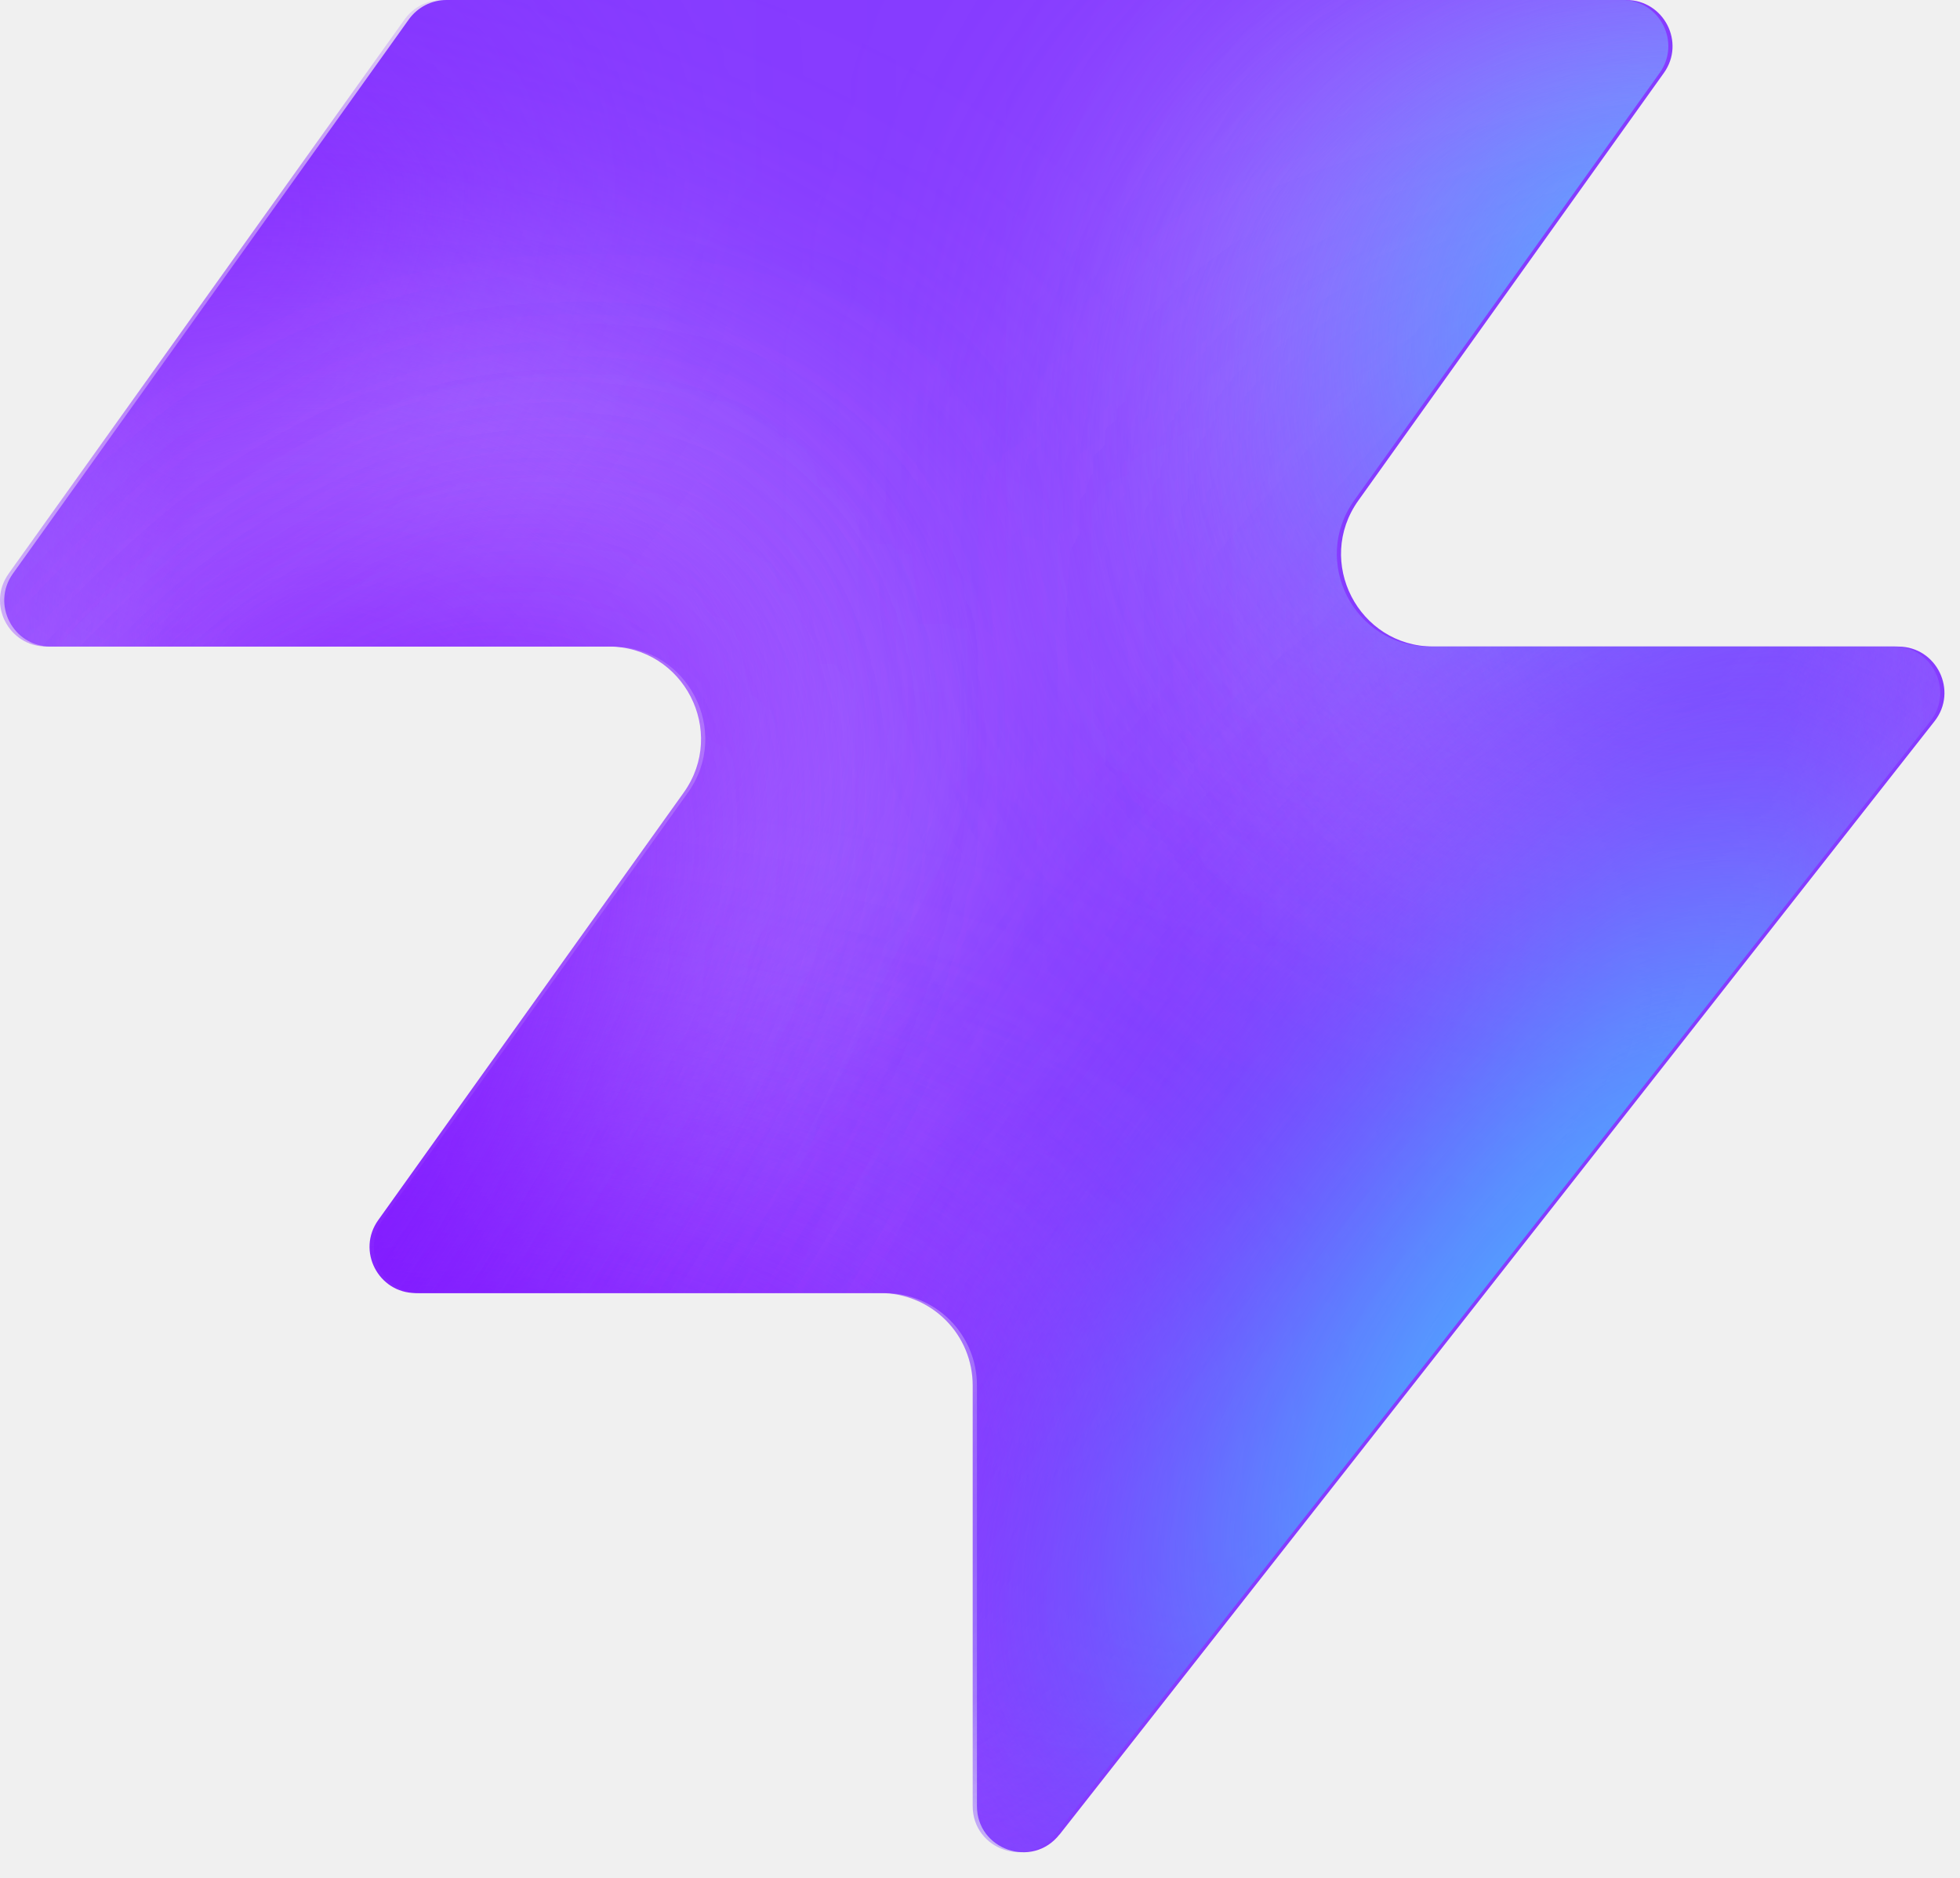
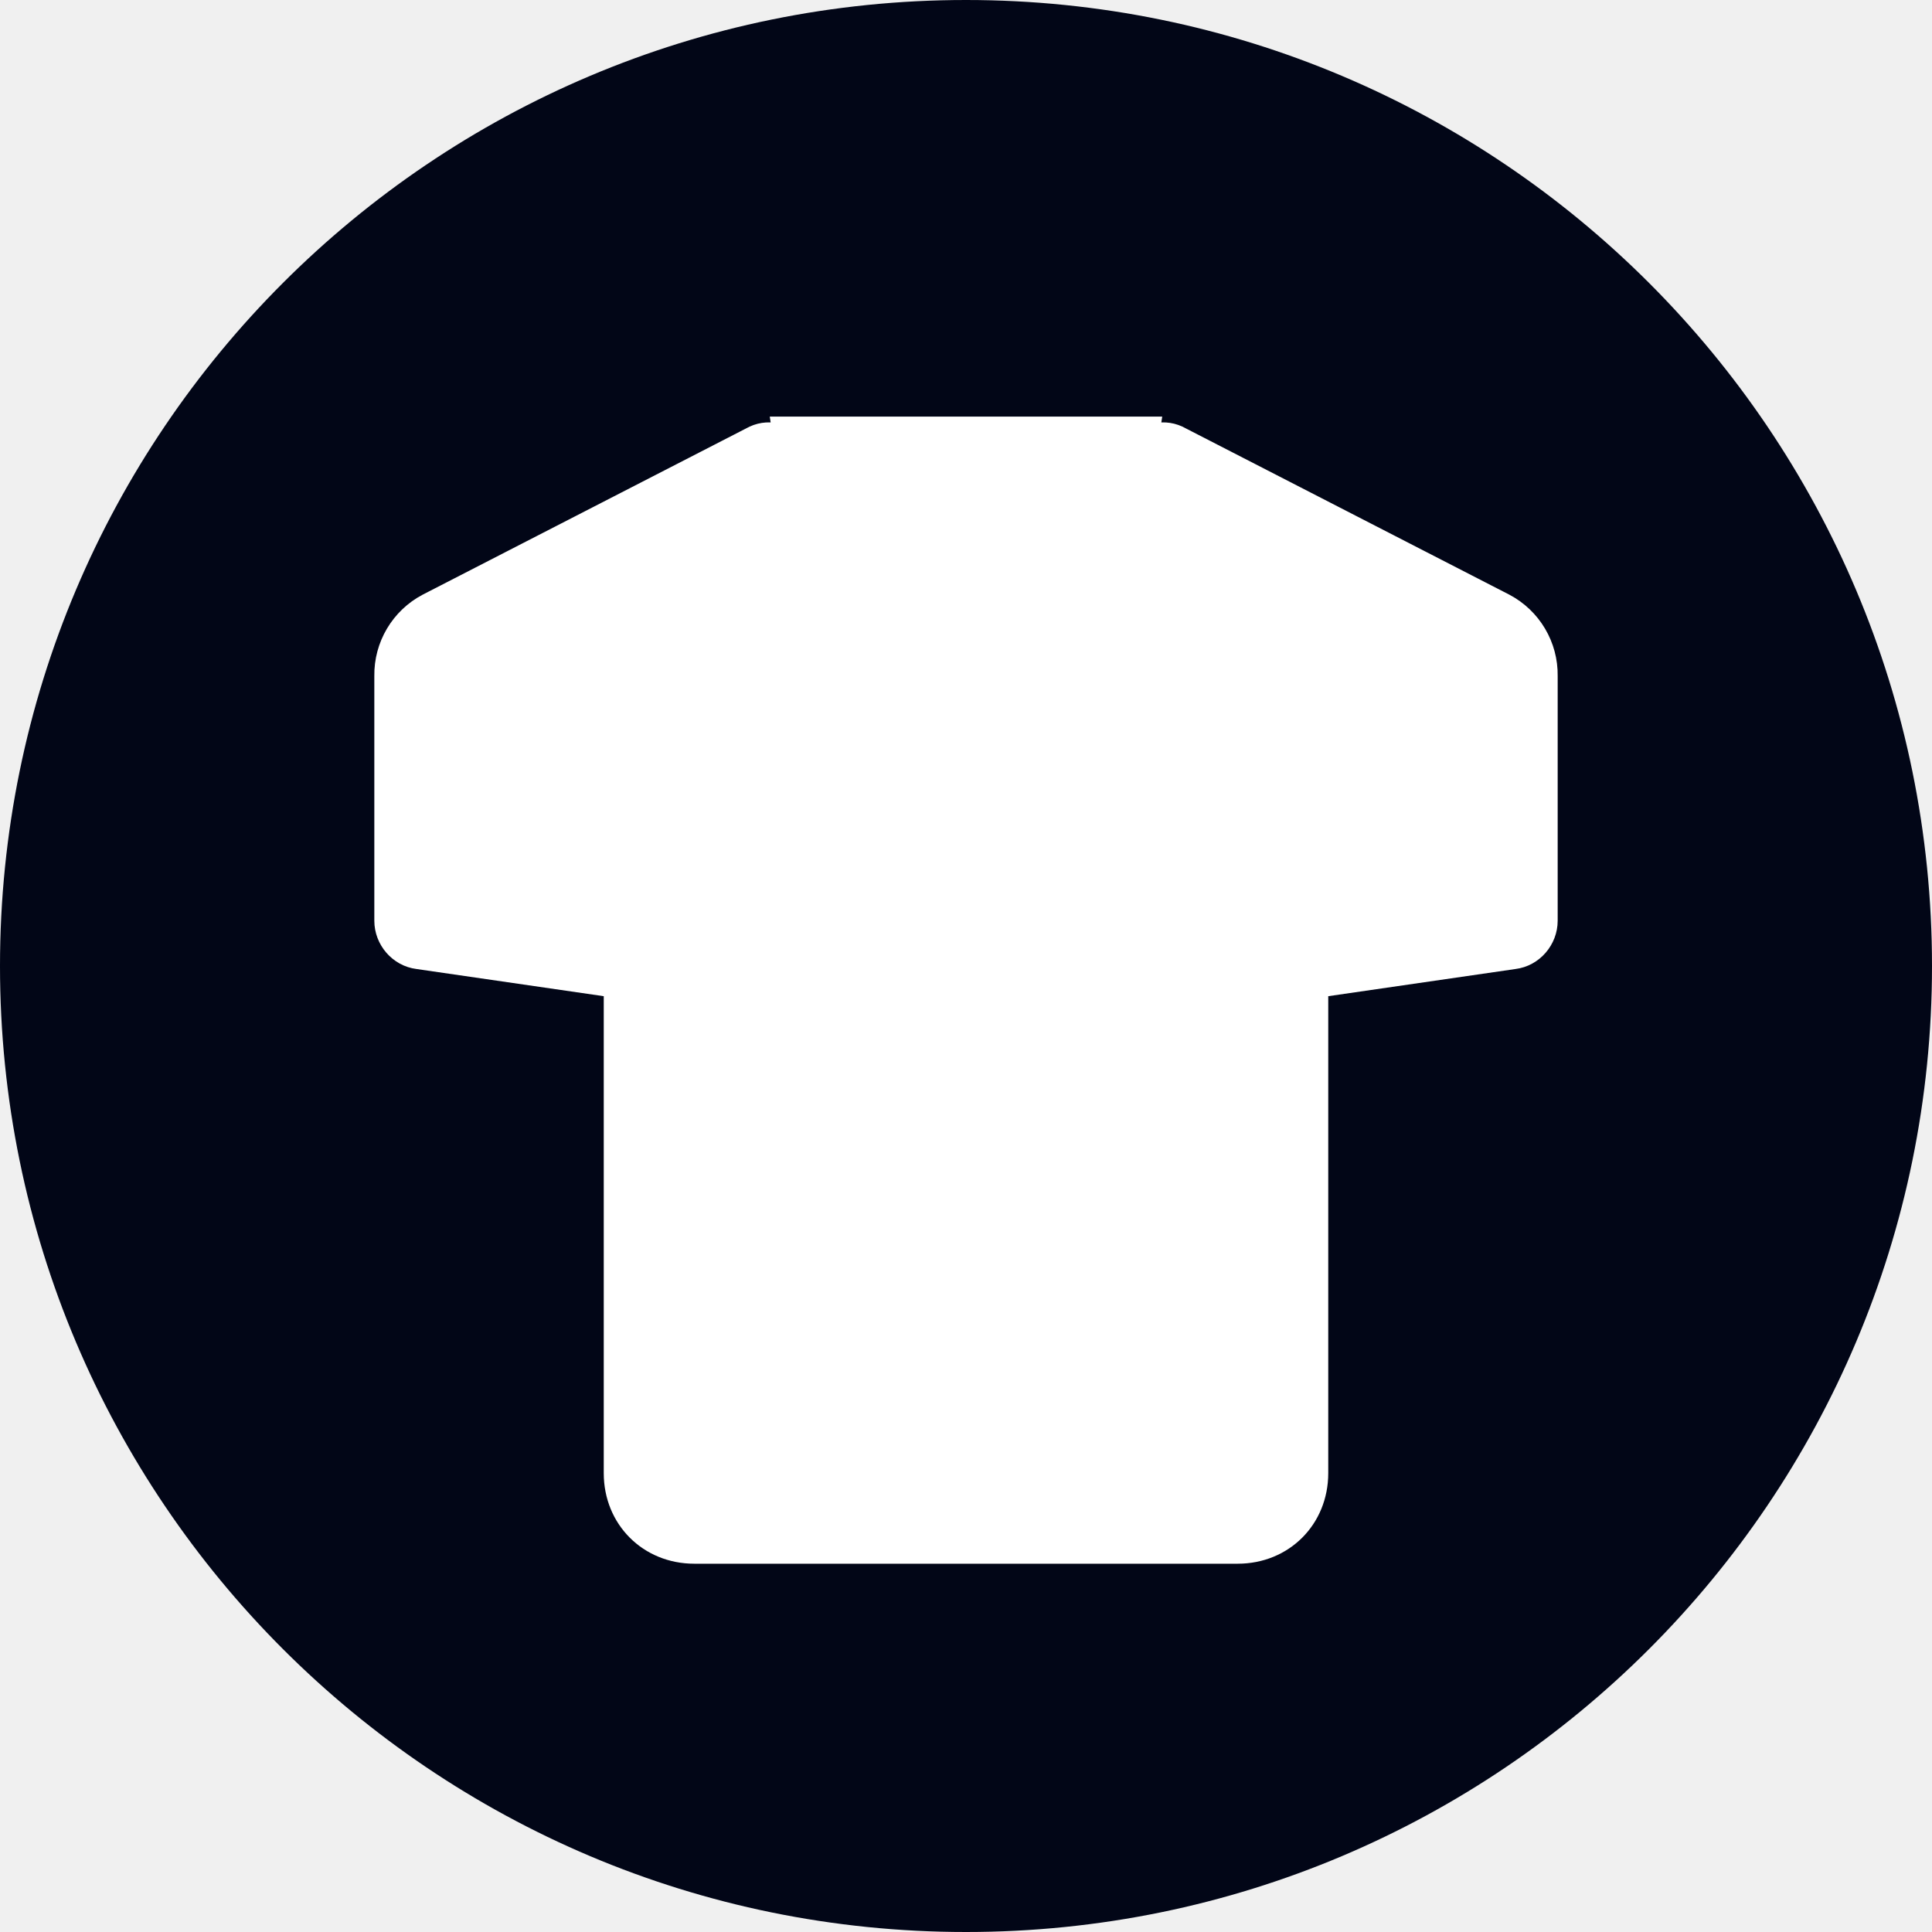
- <svg xmlns="http://www.w3.org/2000/svg" width="48" height="46" fill="none" viewBox="0 0 48 46">
-   <path fill="#863bff" d="M25.946 44.938c-.664.845-2.021.375-2.021-.698V33.937a2.26 2.26 0 0 0-2.262-2.262H10.287c-.92 0-1.456-1.04-.92-1.788l7.48-10.471c1.07-1.497 0-3.578-1.842-3.578H1.237c-.92 0-1.456-1.04-.92-1.788L10.013.474c.214-.297.556-.474.92-.474h28.894c.92 0 1.456 1.04.92 1.788l-7.48 10.471c-1.07 1.498 0 3.579 1.842 3.579h11.377c.943 0 1.473 1.088.89 1.83L25.947 44.94z" style="fill:#863bff;fill:color(display-p3 .525 .23 1);fill-opacity:1" />
-   <mask id="a" width="48" height="46" x="0" y="0" maskUnits="userSpaceOnUse" style="mask-type:alpha">
-     <path fill="#000" d="M25.842 44.938c-.664.844-2.021.375-2.021-.698V33.937a2.26 2.26 0 0 0-2.262-2.262H10.183c-.92 0-1.456-1.04-.92-1.788l7.48-10.471c1.07-1.498 0-3.579-1.842-3.579H1.133c-.92 0-1.456-1.04-.92-1.787L9.91.473c.214-.297.556-.474.92-.474h28.894c.92 0 1.456 1.04.92 1.788l-7.48 10.471c-1.07 1.498 0 3.578 1.842 3.578h11.377c.943 0 1.473 1.088.89 1.832L25.843 44.94z" style="fill:#000;fill-opacity:1" />
-   </mask>
-   <g mask="url(#a)">
-     <g filter="url(#b)">
-       <ellipse cx="5.508" cy="14.704" fill="#ede6ff" rx="5.508" ry="14.704" style="fill:#ede6ff;fill:color(display-p3 .927 .903 1);fill-opacity:1" transform="matrix(.00324 1 1 -.00324 -4.47 31.516)" />
-     </g>
-     <g filter="url(#c)">
-       <ellipse cx="10.399" cy="29.851" fill="#ede6ff" rx="10.399" ry="29.851" style="fill:#ede6ff;fill:color(display-p3 .927 .903 1);fill-opacity:1" transform="matrix(.00324 1 1 -.00324 -39.328 7.883)" />
-     </g>
-     <g filter="url(#d)">
-       <ellipse cx="5.508" cy="30.487" fill="#7e14ff" rx="5.508" ry="30.487" style="fill:#7e14ff;fill:color(display-p3 .492 .077 1);fill-opacity:1" transform="rotate(89.814 -25.913 -14.639)scale(1 -1)" />
-     </g>
-     <g filter="url(#e)">
-       <ellipse cx="5.508" cy="30.599" fill="#7e14ff" rx="5.508" ry="30.599" style="fill:#7e14ff;fill:color(display-p3 .492 .077 1);fill-opacity:1" transform="rotate(89.814 -32.644 -3.334)scale(1 -1)" />
-     </g>
-     <g filter="url(#f)">
-       <ellipse cx="5.508" cy="30.599" fill="#7e14ff" rx="5.508" ry="30.599" style="fill:#7e14ff;fill:color(display-p3 .492 .077 1);fill-opacity:1" transform="matrix(.00324 1 1 -.00324 -34.34 30.47)" />
-     </g>
-     <g filter="url(#g)">
-       <ellipse cx="14.072" cy="22.078" fill="#ede6ff" rx="14.072" ry="22.078" style="fill:#ede6ff;fill:color(display-p3 .927 .903 1);fill-opacity:1" transform="rotate(93.35 24.506 48.493)scale(-1 1)" />
-     </g>
-     <g filter="url(#h)">
-       <ellipse cx="3.47" cy="21.501" fill="#7e14ff" rx="3.47" ry="21.501" style="fill:#7e14ff;fill:color(display-p3 .492 .077 1);fill-opacity:1" transform="rotate(89.009 28.708 47.59)scale(-1 1)" />
-     </g>
-     <g filter="url(#i)">
-       <ellipse cx="3.47" cy="21.501" fill="#7e14ff" rx="3.47" ry="21.501" style="fill:#7e14ff;fill:color(display-p3 .492 .077 1);fill-opacity:1" transform="rotate(89.009 28.708 47.59)scale(-1 1)" />
-     </g>
-     <g filter="url(#j)">
-       <ellipse cx=".387" cy="8.972" fill="#7e14ff" rx="4.407" ry="29.108" style="fill:#7e14ff;fill:color(display-p3 .492 .077 1);fill-opacity:1" transform="rotate(39.51 .387 8.972)" />
-     </g>
-     <g filter="url(#k)">
-       <ellipse cx="47.523" cy="-6.092" fill="#7e14ff" rx="4.407" ry="29.108" style="fill:#7e14ff;fill:color(display-p3 .492 .077 1);fill-opacity:1" transform="rotate(37.892 47.523 -6.092)" />
-     </g>
-     <g filter="url(#l)">
-       <ellipse cx="41.412" cy="6.333" fill="#47bfff" rx="5.971" ry="9.665" style="fill:#47bfff;fill:color(display-p3 .28 .748 1);fill-opacity:1" transform="rotate(37.892 41.412 6.333)" />
-     </g>
-     <g filter="url(#m)">
-       <ellipse cx="-1.879" cy="38.332" fill="#7e14ff" rx="4.407" ry="29.108" style="fill:#7e14ff;fill:color(display-p3 .492 .077 1);fill-opacity:1" transform="rotate(37.892 -1.88 38.332)" />
-     </g>
-     <g filter="url(#n)">
-       <ellipse cx="-1.879" cy="38.332" fill="#7e14ff" rx="4.407" ry="29.108" style="fill:#7e14ff;fill:color(display-p3 .492 .077 1);fill-opacity:1" transform="rotate(37.892 -1.88 38.332)" />
-     </g>
-     <g filter="url(#o)">
-       <ellipse cx="35.651" cy="29.907" fill="#7e14ff" rx="4.407" ry="29.108" style="fill:#7e14ff;fill:color(display-p3 .492 .077 1);fill-opacity:1" transform="rotate(37.892 35.651 29.907)" />
-     </g>
-     <g filter="url(#p)">
-       <ellipse cx="38.418" cy="32.4" fill="#47bfff" rx="5.971" ry="15.297" style="fill:#47bfff;fill:color(display-p3 .28 .748 1);fill-opacity:1" transform="rotate(37.892 38.418 32.4)" />
-     </g>
-   </g>
-   <defs>
-     <filter id="b" width="60.045" height="41.654" x="-19.77" y="16.149" color-interpolation-filters="sRGB" filterUnits="userSpaceOnUse">
-       <feFlood flood-opacity="0" result="BackgroundImageFix" />
-       <feBlend in="SourceGraphic" in2="BackgroundImageFix" result="shape" />
-       <feGaussianBlur result="effect1_foregroundBlur_2002_17158" stdDeviation="7.659" />
-     </filter>
-     <filter id="c" width="90.34" height="51.437" x="-54.613" y="-7.533" color-interpolation-filters="sRGB" filterUnits="userSpaceOnUse">
-       <feFlood flood-opacity="0" result="BackgroundImageFix" />
-       <feBlend in="SourceGraphic" in2="BackgroundImageFix" result="shape" />
-       <feGaussianBlur result="effect1_foregroundBlur_2002_17158" stdDeviation="7.659" />
-     </filter>
-     <filter id="d" width="79.355" height="29.4" x="-49.64" y="2.03" color-interpolation-filters="sRGB" filterUnits="userSpaceOnUse">
-       <feFlood flood-opacity="0" result="BackgroundImageFix" />
-       <feBlend in="SourceGraphic" in2="BackgroundImageFix" result="shape" />
-       <feGaussianBlur result="effect1_foregroundBlur_2002_17158" stdDeviation="4.596" />
-     </filter>
-     <filter id="e" width="79.579" height="29.4" x="-45.045" y="20.029" color-interpolation-filters="sRGB" filterUnits="userSpaceOnUse">
-       <feFlood flood-opacity="0" result="BackgroundImageFix" />
-       <feBlend in="SourceGraphic" in2="BackgroundImageFix" result="shape" />
-       <feGaussianBlur result="effect1_foregroundBlur_2002_17158" stdDeviation="4.596" />
-     </filter>
-     <filter id="f" width="79.579" height="29.4" x="-43.513" y="21.178" color-interpolation-filters="sRGB" filterUnits="userSpaceOnUse">
-       <feFlood flood-opacity="0" result="BackgroundImageFix" />
-       <feBlend in="SourceGraphic" in2="BackgroundImageFix" result="shape" />
-       <feGaussianBlur result="effect1_foregroundBlur_2002_17158" stdDeviation="4.596" />
-     </filter>
-     <filter id="g" width="74.749" height="58.852" x="15.756" y="-17.901" color-interpolation-filters="sRGB" filterUnits="userSpaceOnUse">
-       <feFlood flood-opacity="0" result="BackgroundImageFix" />
-       <feBlend in="SourceGraphic" in2="BackgroundImageFix" result="shape" />
-       <feGaussianBlur result="effect1_foregroundBlur_2002_17158" stdDeviation="7.659" />
-     </filter>
-     <filter id="h" width="61.377" height="25.362" x="23.548" y="2.284" color-interpolation-filters="sRGB" filterUnits="userSpaceOnUse">
-       <feFlood flood-opacity="0" result="BackgroundImageFix" />
-       <feBlend in="SourceGraphic" in2="BackgroundImageFix" result="shape" />
-       <feGaussianBlur result="effect1_foregroundBlur_2002_17158" stdDeviation="4.596" />
-     </filter>
-     <filter id="i" width="61.377" height="25.362" x="23.548" y="2.284" color-interpolation-filters="sRGB" filterUnits="userSpaceOnUse">
-       <feFlood flood-opacity="0" result="BackgroundImageFix" />
-       <feBlend in="SourceGraphic" in2="BackgroundImageFix" result="shape" />
-       <feGaussianBlur result="effect1_foregroundBlur_2002_17158" stdDeviation="4.596" />
-     </filter>
-     <filter id="j" width="56.045" height="63.649" x="-27.636" y="-22.853" color-interpolation-filters="sRGB" filterUnits="userSpaceOnUse">
-       <feFlood flood-opacity="0" result="BackgroundImageFix" />
-       <feBlend in="SourceGraphic" in2="BackgroundImageFix" result="shape" />
-       <feGaussianBlur result="effect1_foregroundBlur_2002_17158" stdDeviation="4.596" />
-     </filter>
-     <filter id="k" width="54.814" height="64.646" x="20.116" y="-38.415" color-interpolation-filters="sRGB" filterUnits="userSpaceOnUse">
-       <feFlood flood-opacity="0" result="BackgroundImageFix" />
-       <feBlend in="SourceGraphic" in2="BackgroundImageFix" result="shape" />
-       <feGaussianBlur result="effect1_foregroundBlur_2002_17158" stdDeviation="4.596" />
-     </filter>
-     <filter id="l" width="33.541" height="35.313" x="24.641" y="-11.323" color-interpolation-filters="sRGB" filterUnits="userSpaceOnUse">
-       <feFlood flood-opacity="0" result="BackgroundImageFix" />
-       <feBlend in="SourceGraphic" in2="BackgroundImageFix" result="shape" />
-       <feGaussianBlur result="effect1_foregroundBlur_2002_17158" stdDeviation="4.596" />
-     </filter>
-     <filter id="m" width="54.814" height="64.646" x="-29.286" y="6.009" color-interpolation-filters="sRGB" filterUnits="userSpaceOnUse">
-       <feFlood flood-opacity="0" result="BackgroundImageFix" />
-       <feBlend in="SourceGraphic" in2="BackgroundImageFix" result="shape" />
-       <feGaussianBlur result="effect1_foregroundBlur_2002_17158" stdDeviation="4.596" />
-     </filter>
-     <filter id="n" width="54.814" height="64.646" x="-29.286" y="6.009" color-interpolation-filters="sRGB" filterUnits="userSpaceOnUse">
-       <feFlood flood-opacity="0" result="BackgroundImageFix" />
-       <feBlend in="SourceGraphic" in2="BackgroundImageFix" result="shape" />
-       <feGaussianBlur result="effect1_foregroundBlur_2002_17158" stdDeviation="4.596" />
-     </filter>
-     <filter id="o" width="54.814" height="64.646" x="8.244" y="-2.416" color-interpolation-filters="sRGB" filterUnits="userSpaceOnUse">
-       <feFlood flood-opacity="0" result="BackgroundImageFix" />
-       <feBlend in="SourceGraphic" in2="BackgroundImageFix" result="shape" />
-       <feGaussianBlur result="effect1_foregroundBlur_2002_17158" stdDeviation="4.596" />
-     </filter>
-     <filter id="p" width="39.409" height="43.623" x="18.713" y="10.588" color-interpolation-filters="sRGB" filterUnits="userSpaceOnUse">
-       <feFlood flood-opacity="0" result="BackgroundImageFix" />
-       <feBlend in="SourceGraphic" in2="BackgroundImageFix" result="shape" />
-       <feGaussianBlur result="effect1_foregroundBlur_2002_17158" stdDeviation="4.596" />
-     </filter>
-   </defs>
+ <svg xmlns="http://www.w3.org/2000/svg" viewBox="0 0 64 64">
+   <circle cx="32" cy="32" r="32" fill="#020617" />
+   <path fill="#ffffff" d="M24.7 14.2 14 19.7a3 3 0 0 0-1.6 2.7v8.1c0 .8.6 1.5 1.4 1.6l6.2.9v15.8c0 1.7 1.3 3 3 3h18c1.7 0 3-1.3 3-3V33l6.2-.9c.8-.1 1.4-.8 1.4-1.6v-8.1a3 3 0 0 0-1.6-2.7l-10.7-5.5c-.7-.4-1.5-.2-2 .4L32 20.5l-5.3-5.9c-.5-.6-1.3-.8-2-.4z     M27.2 14.5c1.2 2.5 2.9 3.8 4.8 3.8s3.6-1.3 4.8-3.8     M25.5 13.8c.6 4.4 2.8 7.2 6.5 7.2s5.9-2.8 6.5-7.2" />
</svg>
